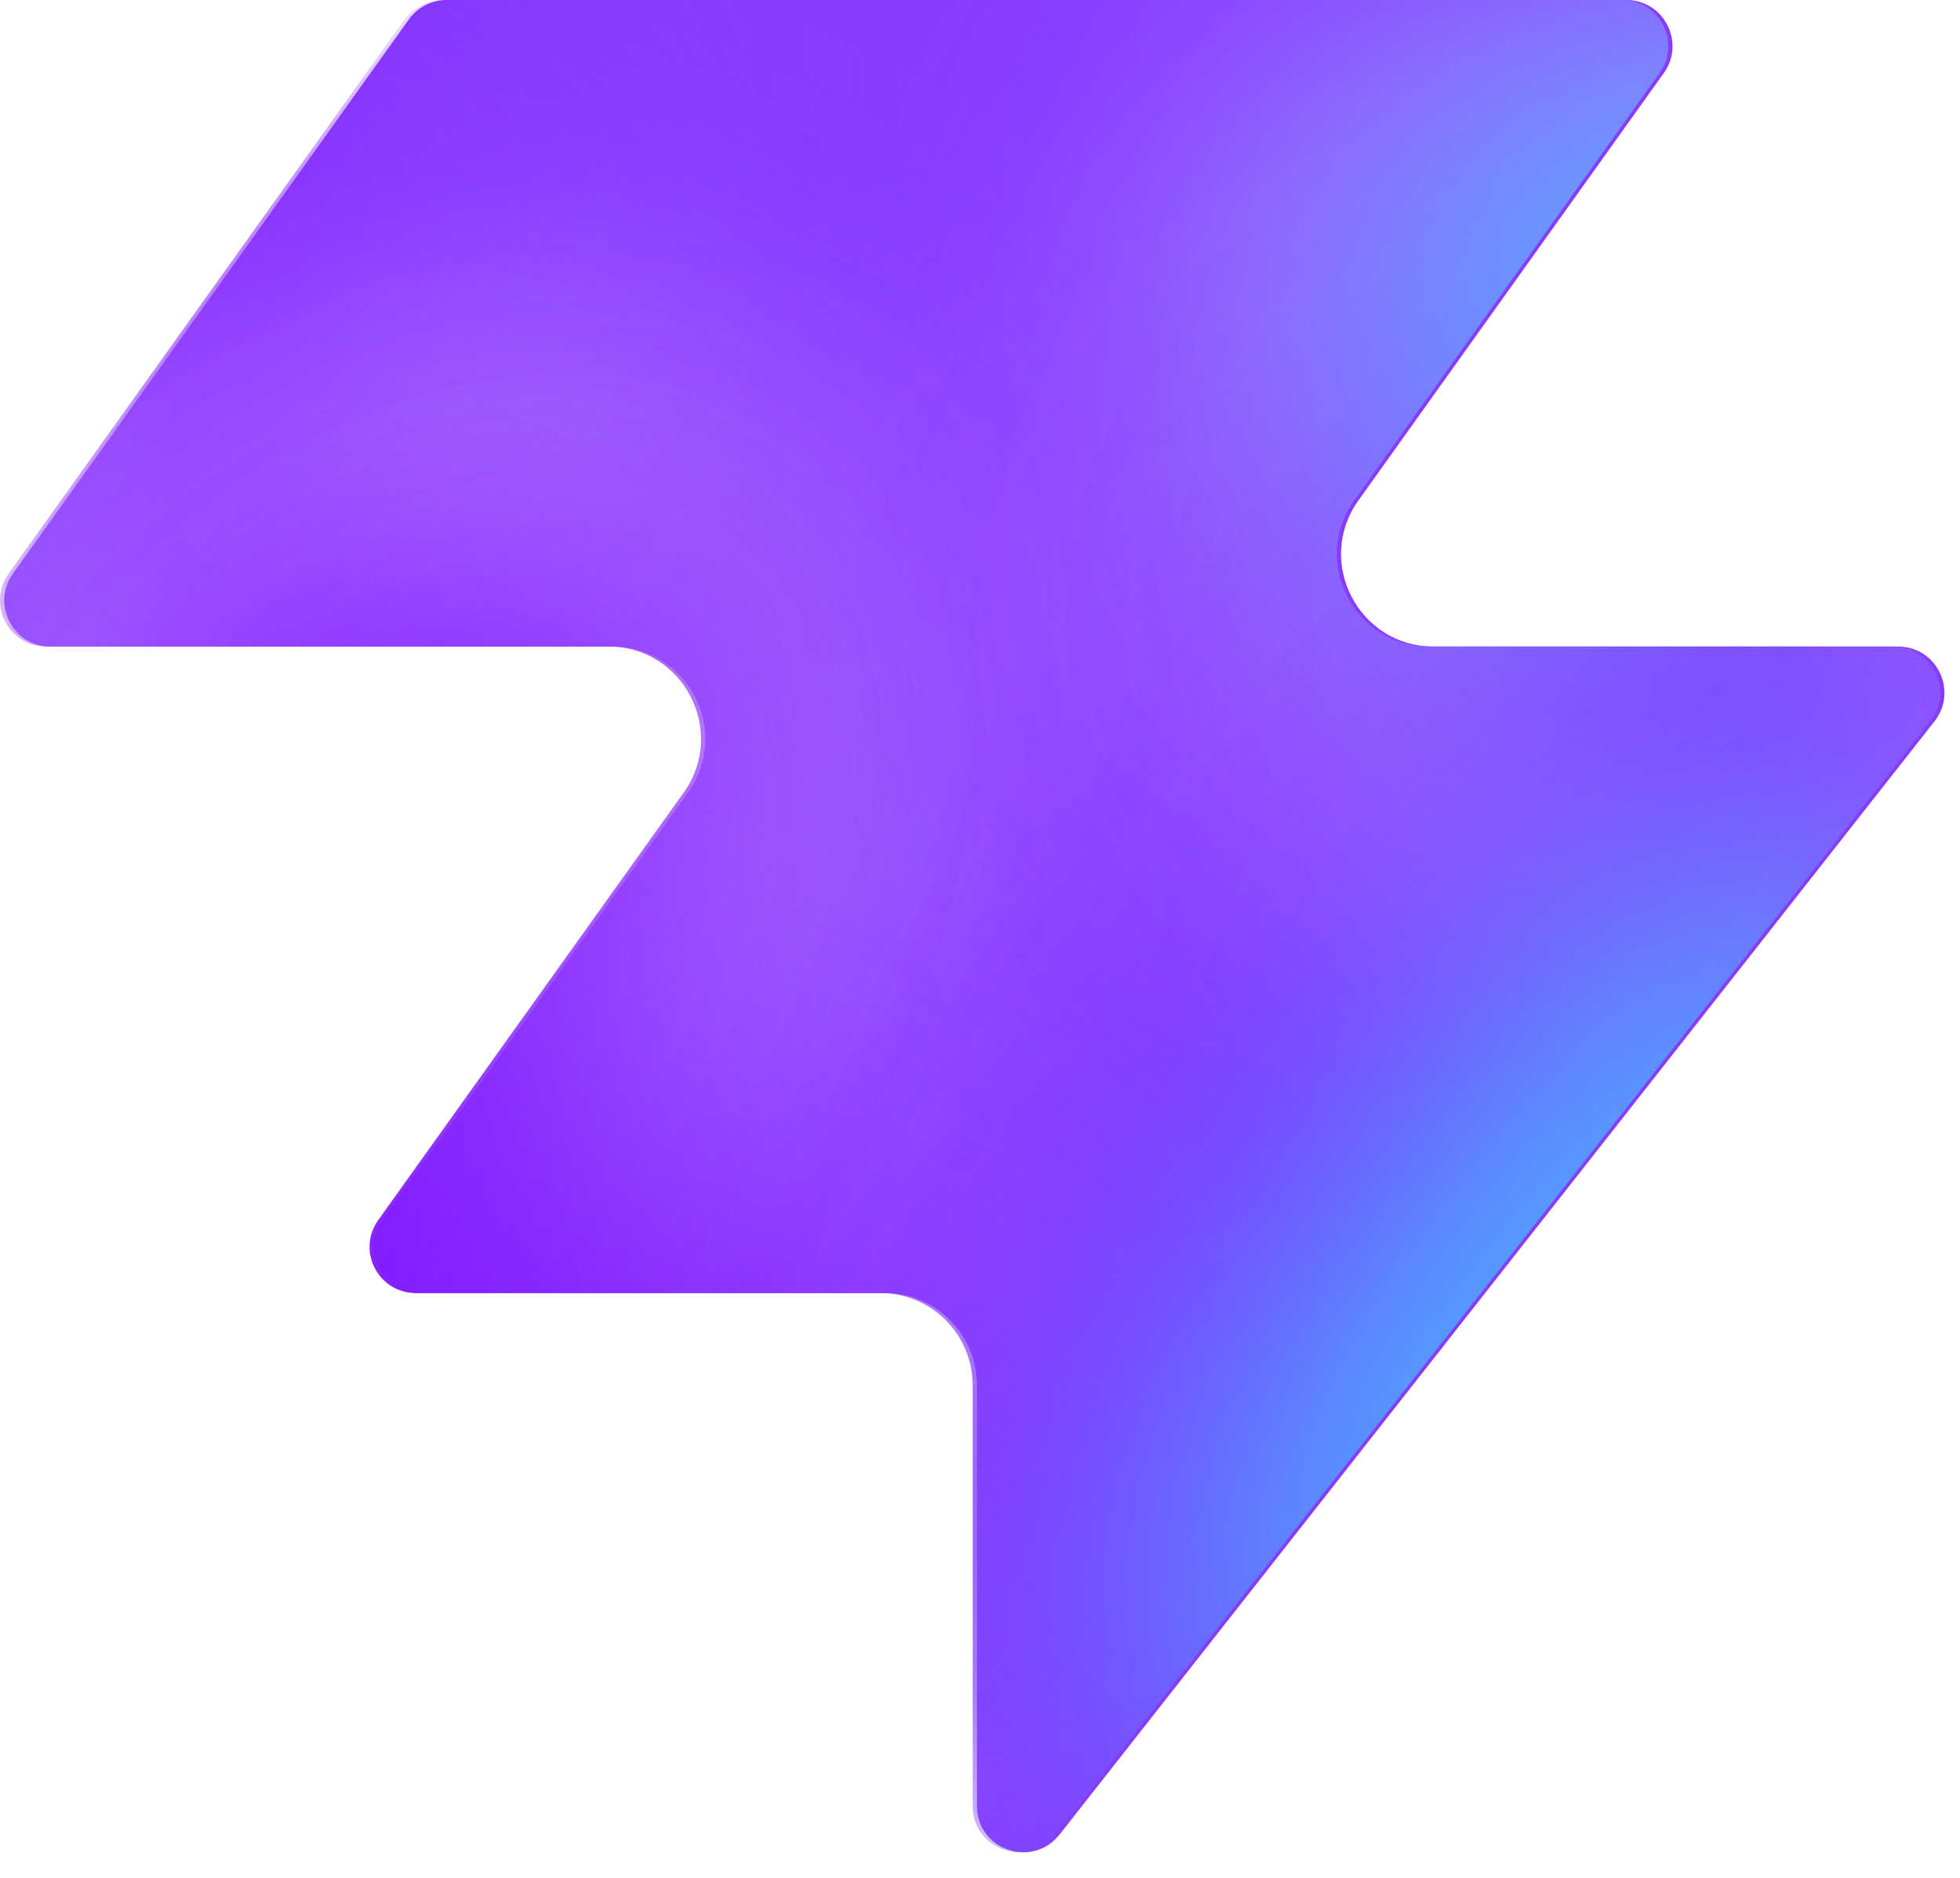
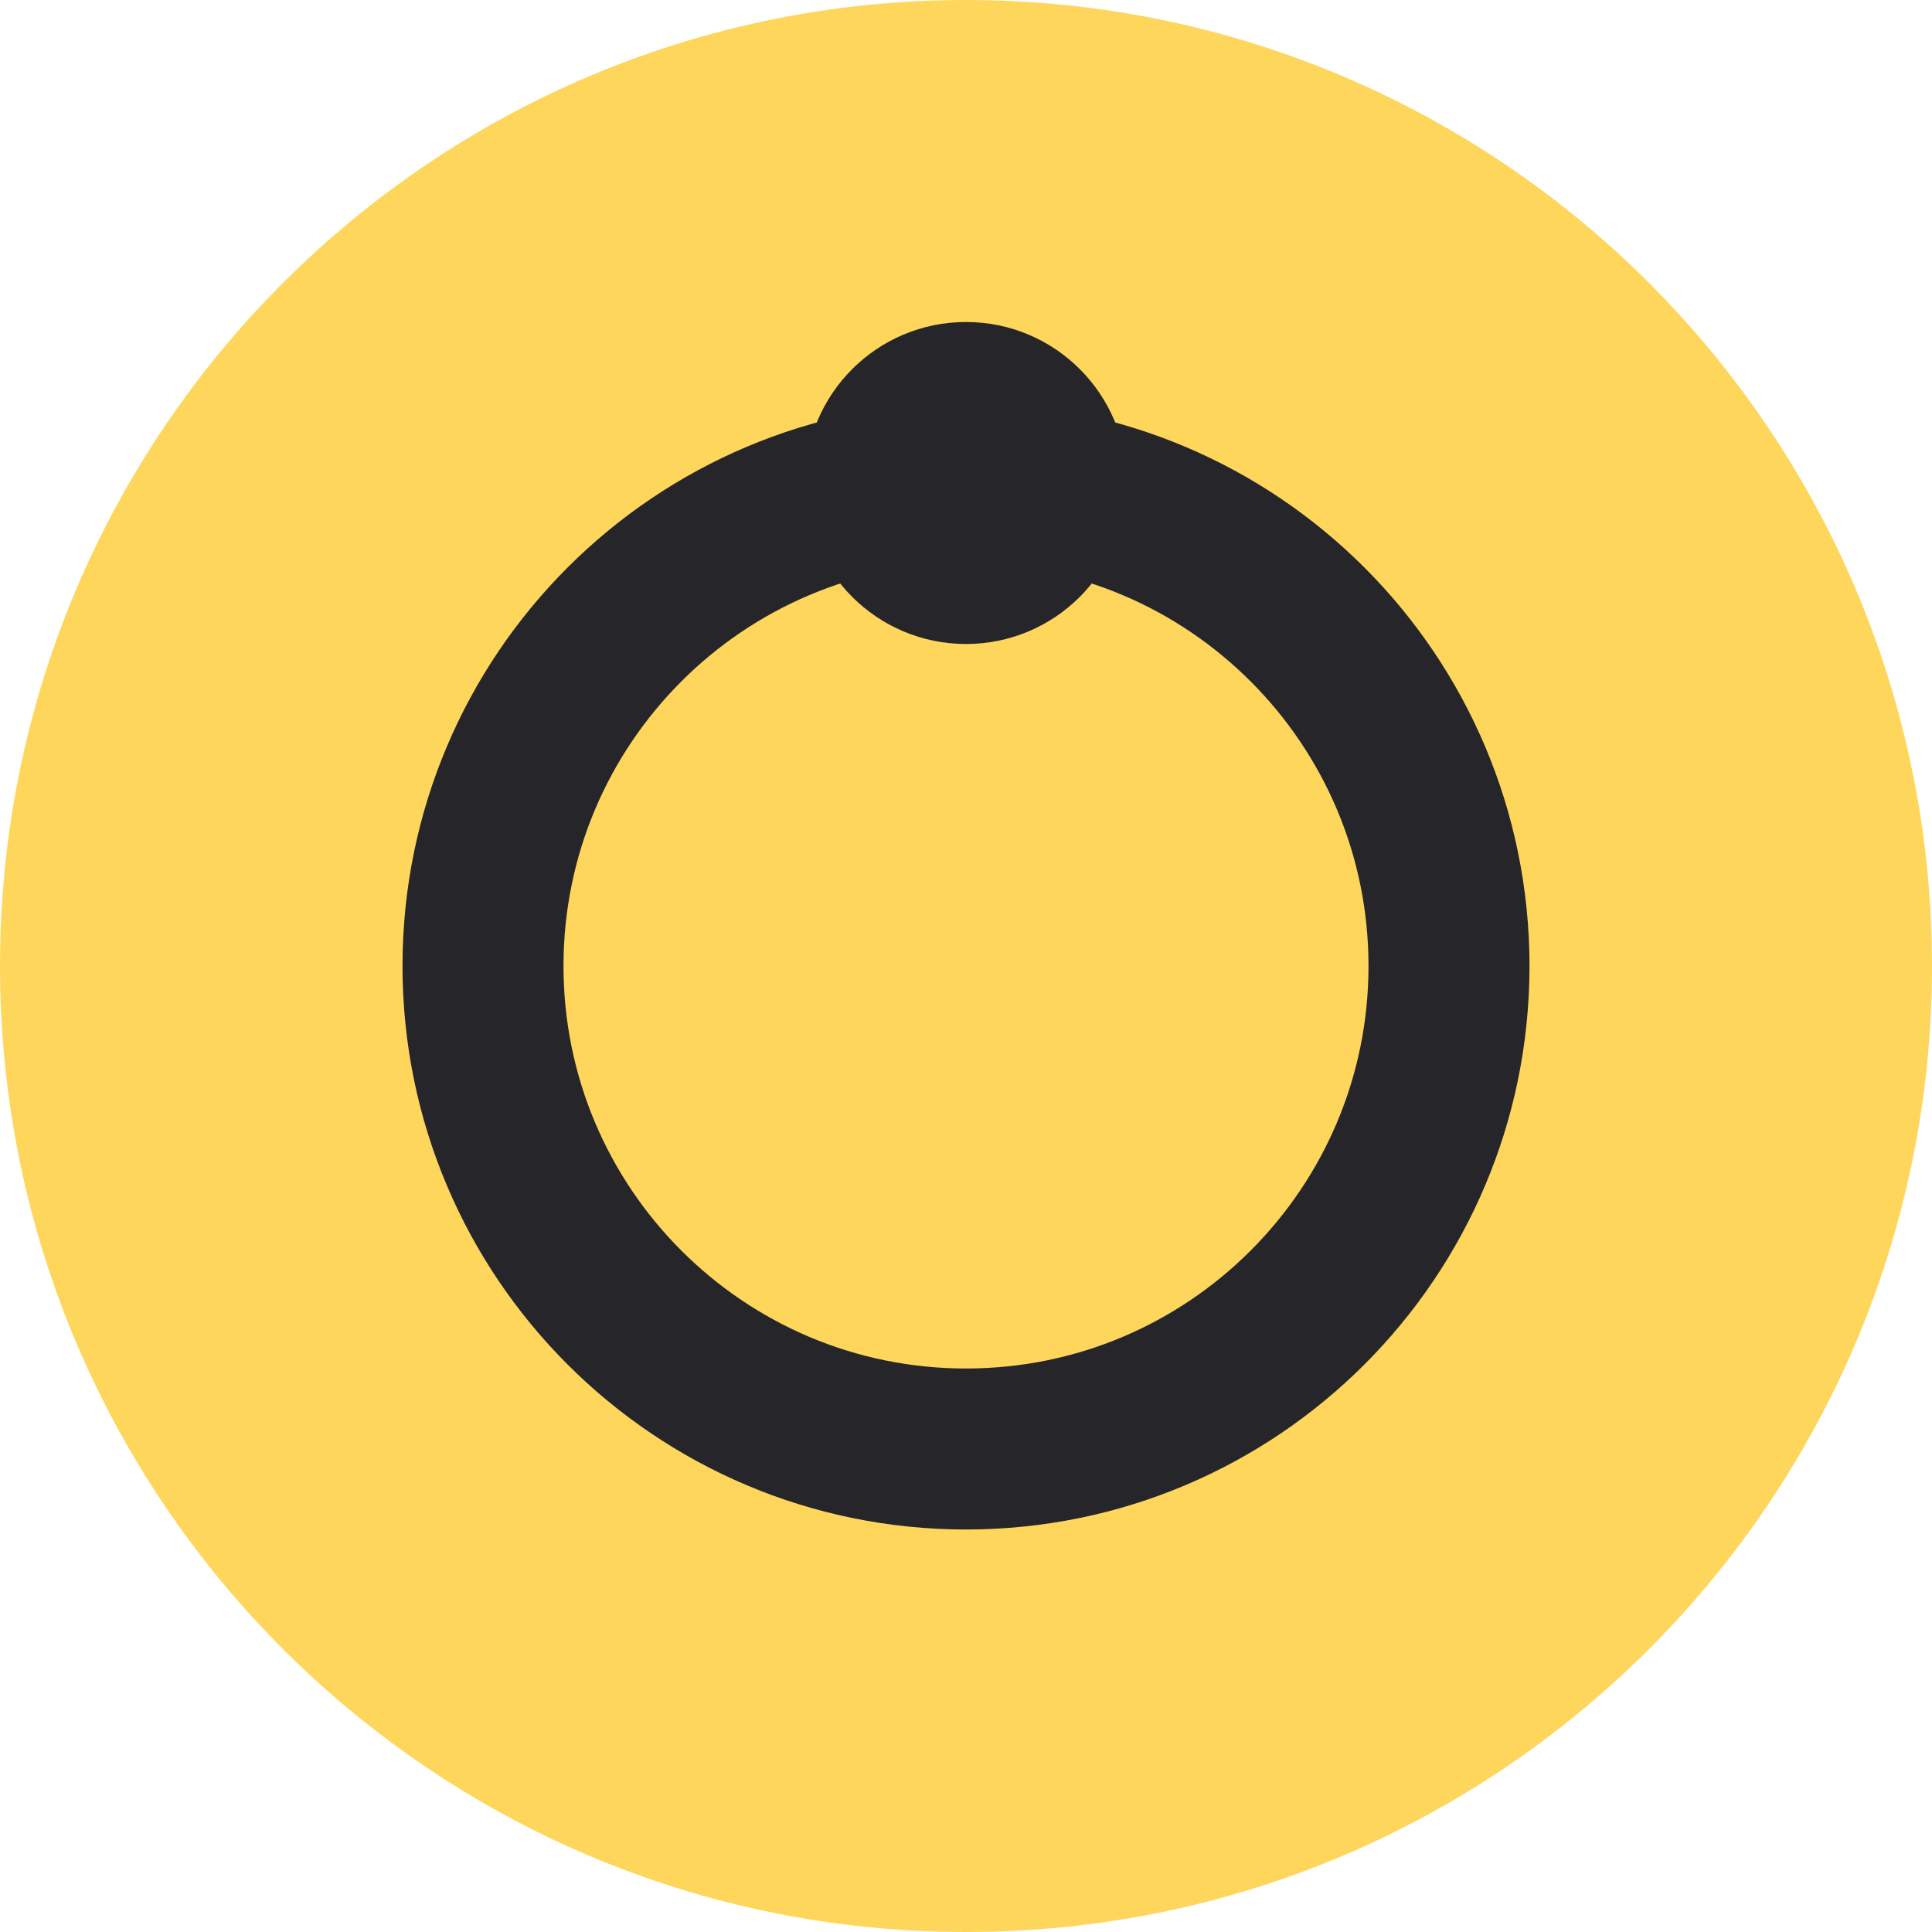
- <svg xmlns="http://www.w3.org/2000/svg" width="48" height="46" fill="none" viewBox="0 0 48 46">
-   <path fill="#863bff" d="M25.946 44.938c-.664.845-2.021.375-2.021-.698V33.937a2.26 2.26 0 0 0-2.262-2.262H10.287c-.92 0-1.456-1.04-.92-1.788l7.48-10.471c1.07-1.497 0-3.578-1.842-3.578H1.237c-.92 0-1.456-1.04-.92-1.788L10.013.474c.214-.297.556-.474.92-.474h28.894c.92 0 1.456 1.04.92 1.788l-7.48 10.471c-1.07 1.498 0 3.579 1.842 3.579h11.377c.943 0 1.473 1.088.89 1.83L25.947 44.94z" style="fill:#863bff;fill:color(display-p3 .525 .23 1);fill-opacity:1" />
-   <mask id="a" width="48" height="46" x="0" y="0" maskUnits="userSpaceOnUse" style="mask-type:alpha">
-     <path fill="#000" d="M25.842 44.938c-.664.844-2.021.375-2.021-.698V33.937a2.26 2.26 0 0 0-2.262-2.262H10.183c-.92 0-1.456-1.04-.92-1.788l7.48-10.471c1.07-1.498 0-3.579-1.842-3.579H1.133c-.92 0-1.456-1.04-.92-1.787L9.91.473c.214-.297.556-.474.92-.474h28.894c.92 0 1.456 1.04.92 1.788l-7.48 10.471c-1.07 1.498 0 3.578 1.842 3.578h11.377c.943 0 1.473 1.088.89 1.832L25.843 44.94z" style="fill:#000;fill-opacity:1" />
-   </mask>
-   <g mask="url(#a)">
-     <g filter="url(#b)">
-       <ellipse cx="5.508" cy="14.704" fill="#ede6ff" rx="5.508" ry="14.704" style="fill:#ede6ff;fill:color(display-p3 .927 .903 1);fill-opacity:1" transform="matrix(.00324 1 1 -.00324 -4.47 31.516)" />
-     </g>
-     <g filter="url(#c)">
-       <ellipse cx="10.399" cy="29.851" fill="#ede6ff" rx="10.399" ry="29.851" style="fill:#ede6ff;fill:color(display-p3 .927 .903 1);fill-opacity:1" transform="matrix(.00324 1 1 -.00324 -39.328 7.883)" />
-     </g>
-     <g filter="url(#d)">
-       <ellipse cx="5.508" cy="30.487" fill="#7e14ff" rx="5.508" ry="30.487" style="fill:#7e14ff;fill:color(display-p3 .492 .077 1);fill-opacity:1" transform="rotate(89.814 -25.913 -14.639)scale(1 -1)" />
-     </g>
-     <g filter="url(#e)">
-       <ellipse cx="5.508" cy="30.599" fill="#7e14ff" rx="5.508" ry="30.599" style="fill:#7e14ff;fill:color(display-p3 .492 .077 1);fill-opacity:1" transform="rotate(89.814 -32.644 -3.334)scale(1 -1)" />
-     </g>
-     <g filter="url(#f)">
-       <ellipse cx="5.508" cy="30.599" fill="#7e14ff" rx="5.508" ry="30.599" style="fill:#7e14ff;fill:color(display-p3 .492 .077 1);fill-opacity:1" transform="matrix(.00324 1 1 -.00324 -34.34 30.47)" />
-     </g>
-     <g filter="url(#g)">
-       <ellipse cx="14.072" cy="22.078" fill="#ede6ff" rx="14.072" ry="22.078" style="fill:#ede6ff;fill:color(display-p3 .927 .903 1);fill-opacity:1" transform="rotate(93.35 24.506 48.493)scale(-1 1)" />
-     </g>
-     <g filter="url(#h)">
-       <ellipse cx="3.47" cy="21.501" fill="#7e14ff" rx="3.47" ry="21.501" style="fill:#7e14ff;fill:color(display-p3 .492 .077 1);fill-opacity:1" transform="rotate(89.009 28.708 47.59)scale(-1 1)" />
-     </g>
-     <g filter="url(#i)">
-       <ellipse cx="3.47" cy="21.501" fill="#7e14ff" rx="3.47" ry="21.501" style="fill:#7e14ff;fill:color(display-p3 .492 .077 1);fill-opacity:1" transform="rotate(89.009 28.708 47.59)scale(-1 1)" />
-     </g>
-     <g filter="url(#j)">
-       <ellipse cx=".387" cy="8.972" fill="#7e14ff" rx="4.407" ry="29.108" style="fill:#7e14ff;fill:color(display-p3 .492 .077 1);fill-opacity:1" transform="rotate(39.51 .387 8.972)" />
-     </g>
-     <g filter="url(#k)">
-       <ellipse cx="47.523" cy="-6.092" fill="#7e14ff" rx="4.407" ry="29.108" style="fill:#7e14ff;fill:color(display-p3 .492 .077 1);fill-opacity:1" transform="rotate(37.892 47.523 -6.092)" />
-     </g>
-     <g filter="url(#l)">
-       <ellipse cx="41.412" cy="6.333" fill="#47bfff" rx="5.971" ry="9.665" style="fill:#47bfff;fill:color(display-p3 .28 .748 1);fill-opacity:1" transform="rotate(37.892 41.412 6.333)" />
-     </g>
-     <g filter="url(#m)">
-       <ellipse cx="-1.879" cy="38.332" fill="#7e14ff" rx="4.407" ry="29.108" style="fill:#7e14ff;fill:color(display-p3 .492 .077 1);fill-opacity:1" transform="rotate(37.892 -1.88 38.332)" />
-     </g>
-     <g filter="url(#n)">
-       <ellipse cx="-1.879" cy="38.332" fill="#7e14ff" rx="4.407" ry="29.108" style="fill:#7e14ff;fill:color(display-p3 .492 .077 1);fill-opacity:1" transform="rotate(37.892 -1.88 38.332)" />
-     </g>
-     <g filter="url(#o)">
-       <ellipse cx="35.651" cy="29.907" fill="#7e14ff" rx="4.407" ry="29.108" style="fill:#7e14ff;fill:color(display-p3 .492 .077 1);fill-opacity:1" transform="rotate(37.892 35.651 29.907)" />
-     </g>
-     <g filter="url(#p)">
-       <ellipse cx="38.418" cy="32.4" fill="#47bfff" rx="5.971" ry="15.297" style="fill:#47bfff;fill:color(display-p3 .28 .748 1);fill-opacity:1" transform="rotate(37.892 38.418 32.4)" />
-     </g>
-   </g>
-   <defs>
-     <filter id="b" width="60.045" height="41.654" x="-19.77" y="16.149" color-interpolation-filters="sRGB" filterUnits="userSpaceOnUse">
-       <feFlood flood-opacity="0" result="BackgroundImageFix" />
-       <feBlend in="SourceGraphic" in2="BackgroundImageFix" result="shape" />
-       <feGaussianBlur result="effect1_foregroundBlur_2002_17158" stdDeviation="7.659" />
-     </filter>
-     <filter id="c" width="90.34" height="51.437" x="-54.613" y="-7.533" color-interpolation-filters="sRGB" filterUnits="userSpaceOnUse">
-       <feFlood flood-opacity="0" result="BackgroundImageFix" />
-       <feBlend in="SourceGraphic" in2="BackgroundImageFix" result="shape" />
-       <feGaussianBlur result="effect1_foregroundBlur_2002_17158" stdDeviation="7.659" />
-     </filter>
-     <filter id="d" width="79.355" height="29.4" x="-49.64" y="2.03" color-interpolation-filters="sRGB" filterUnits="userSpaceOnUse">
-       <feFlood flood-opacity="0" result="BackgroundImageFix" />
-       <feBlend in="SourceGraphic" in2="BackgroundImageFix" result="shape" />
-       <feGaussianBlur result="effect1_foregroundBlur_2002_17158" stdDeviation="4.596" />
-     </filter>
-     <filter id="e" width="79.579" height="29.4" x="-45.045" y="20.029" color-interpolation-filters="sRGB" filterUnits="userSpaceOnUse">
-       <feFlood flood-opacity="0" result="BackgroundImageFix" />
-       <feBlend in="SourceGraphic" in2="BackgroundImageFix" result="shape" />
-       <feGaussianBlur result="effect1_foregroundBlur_2002_17158" stdDeviation="4.596" />
-     </filter>
-     <filter id="f" width="79.579" height="29.4" x="-43.513" y="21.178" color-interpolation-filters="sRGB" filterUnits="userSpaceOnUse">
-       <feFlood flood-opacity="0" result="BackgroundImageFix" />
-       <feBlend in="SourceGraphic" in2="BackgroundImageFix" result="shape" />
-       <feGaussianBlur result="effect1_foregroundBlur_2002_17158" stdDeviation="4.596" />
-     </filter>
-     <filter id="g" width="74.749" height="58.852" x="15.756" y="-17.901" color-interpolation-filters="sRGB" filterUnits="userSpaceOnUse">
-       <feFlood flood-opacity="0" result="BackgroundImageFix" />
-       <feBlend in="SourceGraphic" in2="BackgroundImageFix" result="shape" />
-       <feGaussianBlur result="effect1_foregroundBlur_2002_17158" stdDeviation="7.659" />
-     </filter>
-     <filter id="h" width="61.377" height="25.362" x="23.548" y="2.284" color-interpolation-filters="sRGB" filterUnits="userSpaceOnUse">
-       <feFlood flood-opacity="0" result="BackgroundImageFix" />
-       <feBlend in="SourceGraphic" in2="BackgroundImageFix" result="shape" />
-       <feGaussianBlur result="effect1_foregroundBlur_2002_17158" stdDeviation="4.596" />
-     </filter>
-     <filter id="i" width="61.377" height="25.362" x="23.548" y="2.284" color-interpolation-filters="sRGB" filterUnits="userSpaceOnUse">
-       <feFlood flood-opacity="0" result="BackgroundImageFix" />
-       <feBlend in="SourceGraphic" in2="BackgroundImageFix" result="shape" />
-       <feGaussianBlur result="effect1_foregroundBlur_2002_17158" stdDeviation="4.596" />
-     </filter>
-     <filter id="j" width="56.045" height="63.649" x="-27.636" y="-22.853" color-interpolation-filters="sRGB" filterUnits="userSpaceOnUse">
-       <feFlood flood-opacity="0" result="BackgroundImageFix" />
-       <feBlend in="SourceGraphic" in2="BackgroundImageFix" result="shape" />
-       <feGaussianBlur result="effect1_foregroundBlur_2002_17158" stdDeviation="4.596" />
-     </filter>
-     <filter id="k" width="54.814" height="64.646" x="20.116" y="-38.415" color-interpolation-filters="sRGB" filterUnits="userSpaceOnUse">
-       <feFlood flood-opacity="0" result="BackgroundImageFix" />
-       <feBlend in="SourceGraphic" in2="BackgroundImageFix" result="shape" />
-       <feGaussianBlur result="effect1_foregroundBlur_2002_17158" stdDeviation="4.596" />
-     </filter>
-     <filter id="l" width="33.541" height="35.313" x="24.641" y="-11.323" color-interpolation-filters="sRGB" filterUnits="userSpaceOnUse">
-       <feFlood flood-opacity="0" result="BackgroundImageFix" />
-       <feBlend in="SourceGraphic" in2="BackgroundImageFix" result="shape" />
-       <feGaussianBlur result="effect1_foregroundBlur_2002_17158" stdDeviation="4.596" />
-     </filter>
-     <filter id="m" width="54.814" height="64.646" x="-29.286" y="6.009" color-interpolation-filters="sRGB" filterUnits="userSpaceOnUse">
-       <feFlood flood-opacity="0" result="BackgroundImageFix" />
-       <feBlend in="SourceGraphic" in2="BackgroundImageFix" result="shape" />
-       <feGaussianBlur result="effect1_foregroundBlur_2002_17158" stdDeviation="4.596" />
-     </filter>
-     <filter id="n" width="54.814" height="64.646" x="-29.286" y="6.009" color-interpolation-filters="sRGB" filterUnits="userSpaceOnUse">
-       <feFlood flood-opacity="0" result="BackgroundImageFix" />
-       <feBlend in="SourceGraphic" in2="BackgroundImageFix" result="shape" />
-       <feGaussianBlur result="effect1_foregroundBlur_2002_17158" stdDeviation="4.596" />
-     </filter>
-     <filter id="o" width="54.814" height="64.646" x="8.244" y="-2.416" color-interpolation-filters="sRGB" filterUnits="userSpaceOnUse">
-       <feFlood flood-opacity="0" result="BackgroundImageFix" />
-       <feBlend in="SourceGraphic" in2="BackgroundImageFix" result="shape" />
-       <feGaussianBlur result="effect1_foregroundBlur_2002_17158" stdDeviation="4.596" />
-     </filter>
-     <filter id="p" width="39.409" height="43.623" x="18.713" y="10.588" color-interpolation-filters="sRGB" filterUnits="userSpaceOnUse">
-       <feFlood flood-opacity="0" result="BackgroundImageFix" />
-       <feBlend in="SourceGraphic" in2="BackgroundImageFix" result="shape" />
-       <feGaussianBlur result="effect1_foregroundBlur_2002_17158" stdDeviation="4.596" />
-     </filter>
-   </defs>
+ <svg xmlns="http://www.w3.org/2000/svg" viewBox="0 0 48 48">
+   <circle cx="24" cy="24" r="24" fill="#ffd65c" />
+   <circle cx="24" cy="24" r="12" fill="none" stroke="#26262a" stroke-width="4" />
+   <circle cx="24" cy="12" r="4" fill="#26262a" />
</svg>
